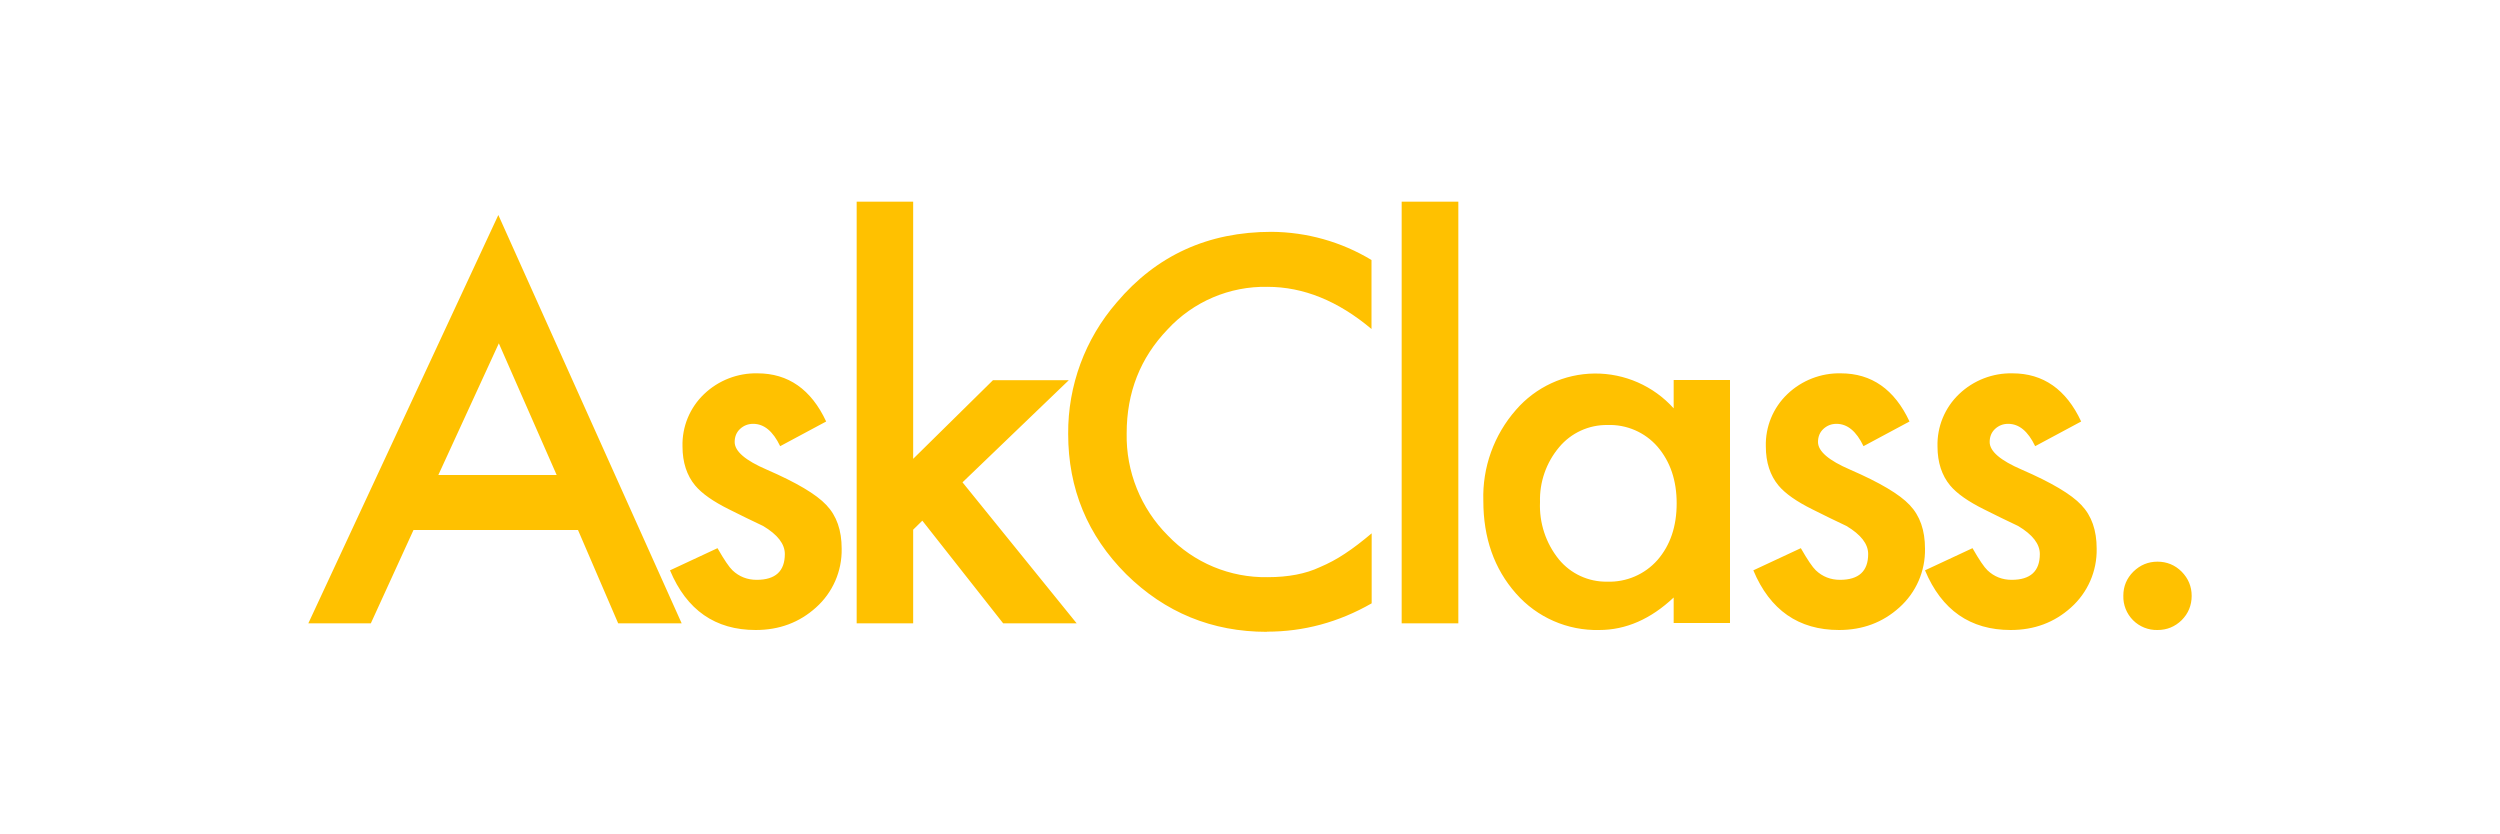
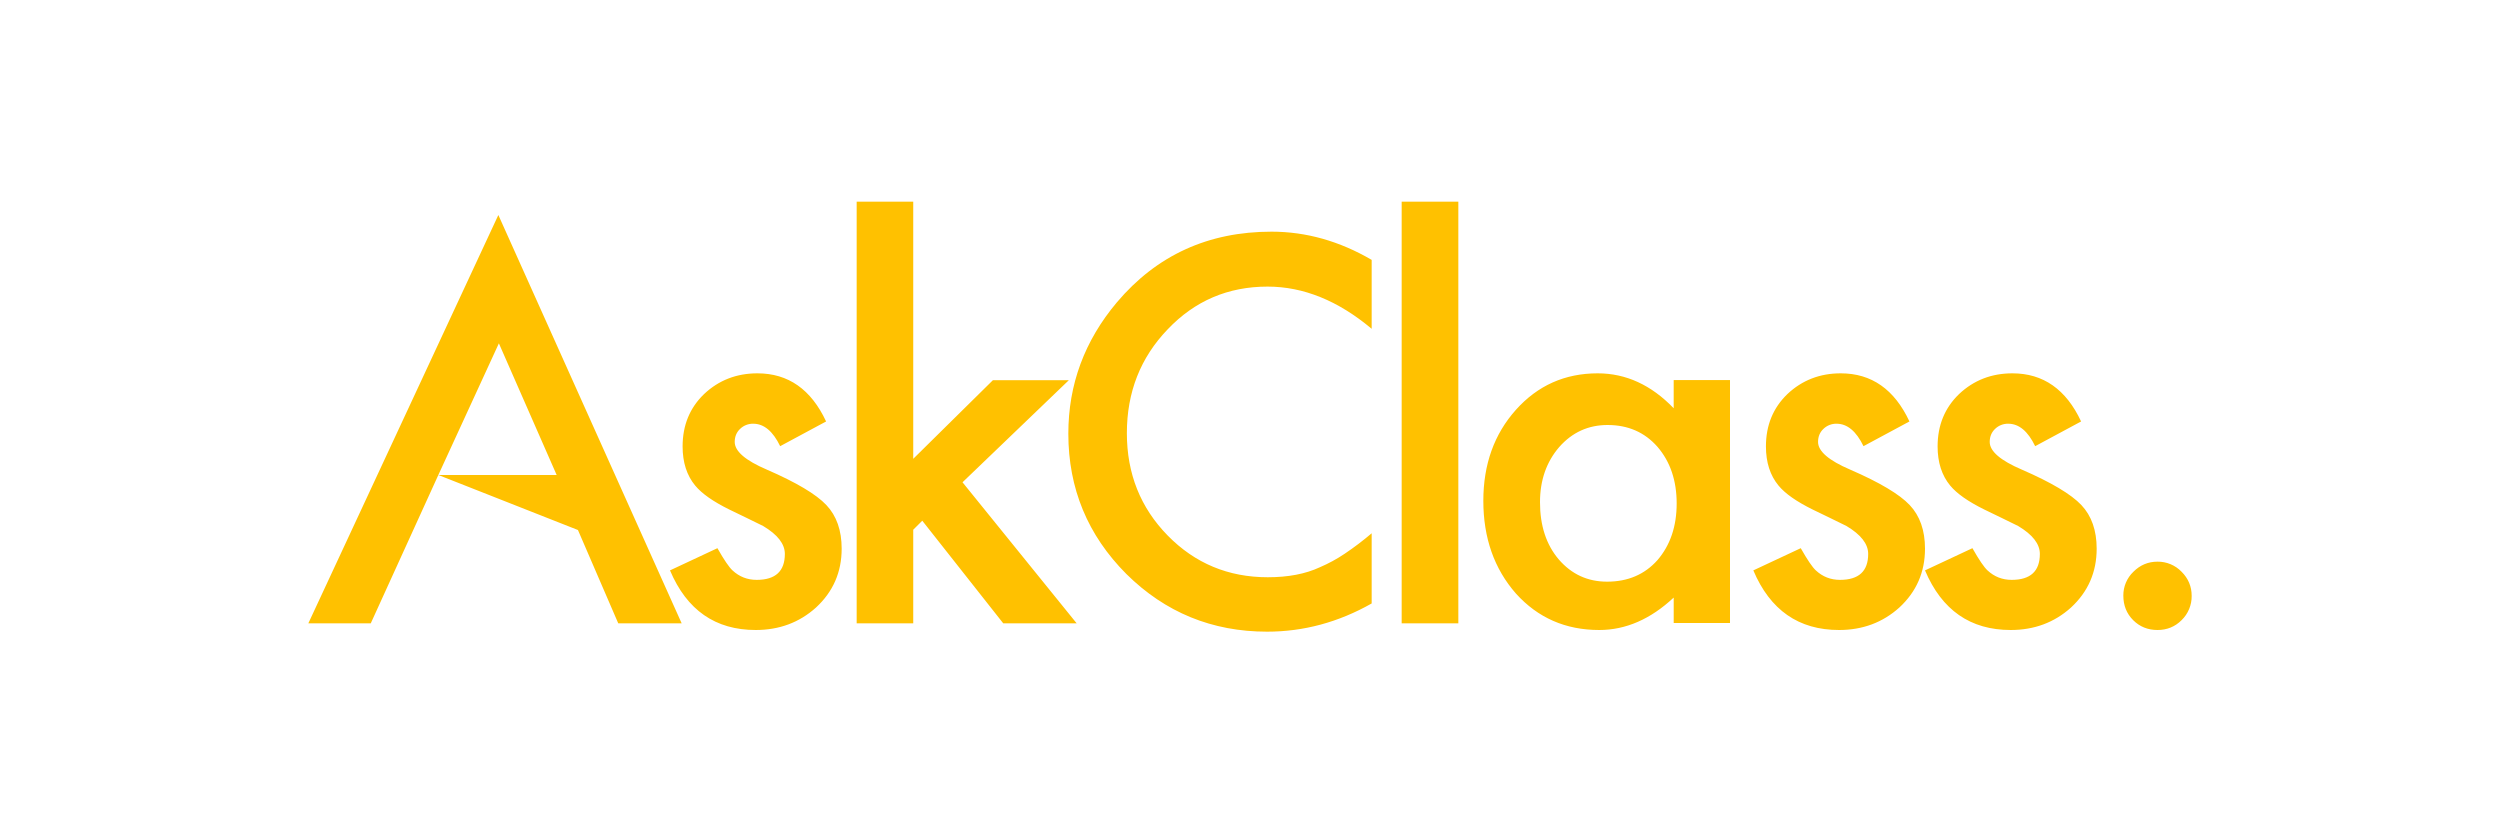
- <svg xmlns="http://www.w3.org/2000/svg" viewBox="0 0 1500 500">
-   <defs />
-   <g>
-     <path fill="#FFC100" fill-rule="nonzero" d="M222.5 374l25.6-56h98.7l24.1 56H409L299 129 185 374h37.5zM334 285h-71l36.3-79 34.7 79zm119.4 93c14.2 0 26.2-4.5 36.2-13.5a46.1 46.1 0 0015.4-35.3c0-11-3-19.7-9.2-26.2-6.1-6.5-18-13.5-35.7-21.2-12.8-5.5-19.3-11-19.3-16.6 0-3.2 1.1-5.9 3.3-7.9 2.2-2 4.8-3 7.8-3 6.5 0 11.9 4.4 16.2 13.4l27.6-14.8c-9-19.3-22.8-28.9-41.2-28.9a45 45 0 00-32 12.4 41.8 41.8 0 00-13 31.5c0 9.5 2.6 17.4 7.6 23.4 4 4.8 10.8 9.6 20.5 14.4a917 917 0 0020.3 9.9c8.7 5.2 13 10.8 13 16.8 0 10.3-5.6 15.5-16.9 15.5-5.6 0-10.5-1.9-14.5-5.7-2-1.9-5-6.3-9-13.3L402 342.2c10 23.9 27.2 35.8 51.4 35.8zm94.5-4v-56.2l5.5-5.4 48.5 61.6H646l-68.5-84.6 63.8-61.3h-45.5l-47.9 47.2V121H514v253h34zm212.3 5c22 0 42.9-5.6 62.8-17v-42c-5.7 4.8-11 8.9-16.2 12.3a90 90 0 01-14.9 8c-8.5 4-19 6-31.2 6a80.8 80.8 0 01-60-25A84.4 84.4 0 01676 260c0-24.6 8.2-45.3 24.5-62.3a79.4 79.4 0 0160-25.6c21.5 0 42.3 8.4 62.4 25.3v-41.4a117.6 117.6 0 00-60-16.9c-38 0-69 14.1-92.9 42.4a119 119 0 00-29.1 78.8c0 32.9 11.6 61 34.8 84.2 23.3 23 51.5 34.6 84.4 34.6zm114.8-5V121h-34v253h34zm84.5 4c16 0 30.9-6.5 44.7-19.5v15.3h33.8V228h-33.8v17a63.1 63.1 0 00-94.6.9 78.8 78.8 0 00-19.6 54.6c0 22.2 6.5 40.8 19.6 55.6a64.4 64.4 0 0050 21.9zm4.8-29a36.7 36.7 0 01-29-13.4 51.2 51.2 0 01-11.3-34.3 49 49 0 0111.5-33 37.1 37.1 0 0129-13.3 38 38 0 0130 13c7.7 9 11.5 20.3 11.5 34 0 13.8-3.8 25.1-11.5 34a38.5 38.5 0 01-30.2 13zm139.1 29c14.2 0 26.2-4.5 36.2-13.5a46.1 46.1 0 0015.4-35.3c0-11-3-19.7-9.2-26.2-6.1-6.5-18-13.5-35.7-21.2-12.8-5.5-19.3-11-19.3-16.6 0-3.2 1.1-5.9 3.3-7.9 2.2-2 4.8-3 7.8-3 6.5 0 11.9 4.4 16.2 13.4l27.6-14.8c-9-19.3-22.8-28.9-41.2-28.9a45 45 0 00-32 12.4 41.8 41.8 0 00-13 31.5c0 9.5 2.6 17.4 7.6 23.4 4 4.8 10.8 9.6 20.5 14.4a917 917 0 0020.3 9.9c8.7 5.2 13 10.8 13 16.8 0 10.3-5.6 15.5-16.9 15.5-5.6 0-10.5-1.9-14.5-5.7-2-1.9-5-6.3-9-13.3l-28.5 13.3c10 23.9 27.2 35.8 51.4 35.8zm103 0c14.2 0 26.2-4.5 36.2-13.5a46.1 46.1 0 0015.4-35.3c0-11-3-19.7-9.2-26.2-6.1-6.5-18-13.5-35.7-21.2-12.8-5.5-19.3-11-19.3-16.6 0-3.2 1.1-5.9 3.3-7.9 2.2-2 4.8-3 7.8-3 6.5 0 11.9 4.4 16.2 13.4l27.6-14.8c-9-19.3-22.8-28.9-41.2-28.9a45 45 0 00-32 12.4 41.8 41.8 0 00-13 31.5c0 9.5 2.6 17.4 7.6 23.4 4 4.8 10.8 9.6 20.5 14.4a917 917 0 0020.3 9.9c8.7 5.2 13 10.8 13 16.8 0 10.3-5.6 15.5-16.9 15.5-5.6 0-10.5-1.9-14.5-5.7-2-1.9-5-6.3-9-13.3l-28.5 13.3c10 23.9 27.2 35.8 51.4 35.8zm88.1 0c5.7 0 10.5-2 14.5-5.9 4-4 6-8.9 6-14.6 0-5.6-2-10.4-6-14.5-4-4-8.9-6-14.5-6s-10.4 2-14.5 6c-4 4-6 8.8-6 14.4a20 20 0 0020.5 20.6z" />
+ <svg xmlns="http://www.w3.org/2000/svg" version="1.1" viewBox="0 0 1500 500">
+   <g fill="none" fill-rule="evenodd" stroke="none" stroke-width="1">
+     <path fill="#2d2d2d" d="M0 0h1500v500H0z" display="none" />
+     <path fill="#ffc100" fill-rule="nonzero" d="M222.46 374 263 285l83.77 33.01L370.95 374H409L299.01 129 185 374ZM334 285h-71l36.33-79zm119.43 93c14.12 0 26.18-4.49 36.16-13.47 10.27-9.48 15.41-21.25 15.41-35.32 0-10.97-3.06-19.7-9.19-26.19-6.12-6.48-18.03-13.57-35.72-21.25-12.84-5.49-19.26-11.03-19.26-16.61 0-3.2 1.09-5.82 3.26-7.86a11.05 11.05 0 0 1 7.85-3.07c6.43 0 11.81 4.5 16.16 13.47l27.56-14.82c-8.99-19.25-22.72-28.88-41.2-28.88-12.54 0-23.21 4.14-32 12.42-8.6 8.28-12.9 18.76-12.9 31.43 0 9.58 2.52 17.41 7.56 23.5 3.95 4.79 10.77 9.58 20.45 14.36 3.46 1.7 6.87 3.35 10.22 4.94 3.36 1.6 6.72 3.25 10.08 4.94 8.7 5.19 13.04 10.78 13.04 16.76 0 10.38-5.63 15.57-16.9 15.57-5.62 0-10.46-1.9-14.52-5.69-2.07-1.9-5.08-6.33-9.04-13.32L402 342.23c10.08 23.85 27.22 35.77 51.43 35.77Zm94.51-4v-56.17l5.43-5.4L601.95 374H646l-68.49-84.63 63.81-61.27h-45.56l-47.82 47.19V121H514v253zm212.3 5c21.92 0 42.84-5.64 62.76-16.93v-42.1a175.77 175.77 0 0 1-16.21 12.29 90 90 0 0 1-14.87 8.09c-8.57 4-18.98 6-31.23 6-23.7 0-43.73-8.35-60.07-25.03-16.34-16.68-24.5-37.15-24.5-61.42 0-24.57 8.16-45.34 24.5-62.32 16.24-17.08 36.21-25.62 59.92-25.62 21.52 0 42.34 8.44 62.46 25.32v-41.35C803.67 144.64 783.65 139 762.93 139c-37.95 0-68.88 14.13-92.8 42.4-19.42 23.07-29.13 49.34-29.13 78.8 0 32.86 11.6 60.92 34.82 84.2 23.3 23.06 51.45 34.6 84.42 34.6ZM875 374V121h-34v253zm84.52 4c15.94 0 30.84-6.49 44.7-19.46v15.27H1038V228.04h-33.79v16.91c-13.45-13.97-28.65-20.95-45.6-20.95-19.63 0-35.97 7.28-49.03 21.85-13.05 14.57-19.58 32.78-19.58 54.63 0 22.25 6.53 40.8 19.58 55.67 13.16 14.57 29.8 21.85 49.94 21.85Zm4.73-29c-11.67 0-21.35-4.46-29.03-13.39-7.48-8.82-11.22-20.25-11.22-34.29 0-13.13 3.84-24.16 11.52-33.08 7.78-8.83 17.46-13.24 29.03-13.24 12.27 0 22.25 4.36 29.93 13.08 7.68 8.93 11.52 20.26 11.52 34 0 13.73-3.84 25.06-11.52 33.99-7.68 8.62-17.76 12.93-30.23 12.93Zm139.18 29c14.12 0 26.18-4.49 36.16-13.47 10.27-9.48 15.41-21.25 15.41-35.32 0-10.97-3.06-19.7-9.19-26.19-6.12-6.48-18.03-13.57-35.71-21.25-12.85-5.49-19.27-11.03-19.27-16.61 0-3.2 1.09-5.82 3.26-7.86a11.05 11.05 0 0 1 7.85-3.07c6.43 0 11.81 4.5 16.16 13.47l27.56-14.82c-8.99-19.25-22.72-28.88-41.2-28.88-12.54 0-23.21 4.14-32 12.42-8.6 8.28-12.9 18.76-12.9 31.43 0 9.58 2.52 17.41 7.56 23.5 3.95 4.79 10.77 9.58 20.45 14.36 3.46 1.7 6.86 3.35 10.22 4.94 3.36 1.6 6.72 3.25 10.08 4.94 8.7 5.19 13.04 10.78 13.04 16.76 0 10.38-5.63 15.57-16.9 15.57-5.62 0-10.46-1.9-14.52-5.69-2.07-1.9-5.08-6.33-9.04-13.32L1052 342.23c10.08 23.85 27.22 35.77 51.43 35.77Zm103 0c14.12 0 26.18-4.49 36.16-13.47 10.27-9.48 15.41-21.25 15.41-35.32 0-10.97-3.06-19.7-9.19-26.19-6.12-6.48-18.03-13.57-35.71-21.25-12.85-5.49-19.27-11.03-19.27-16.61 0-3.2 1.09-5.82 3.26-7.86a11.05 11.05 0 0 1 7.85-3.07c6.43 0 11.81 4.5 16.16 13.47l27.56-14.82c-8.99-19.25-22.72-28.88-41.2-28.88-12.54 0-23.21 4.14-32 12.42-8.6 8.28-12.9 18.76-12.9 31.43 0 9.58 2.52 17.41 7.56 23.5 3.95 4.79 10.77 9.58 20.45 14.36 3.46 1.7 6.86 3.35 10.22 4.94 3.36 1.6 6.72 3.25 10.08 4.94 8.7 5.19 13.04 10.78 13.04 16.76 0 10.38-5.63 15.57-16.9 15.57-5.62 0-10.46-1.9-14.52-5.69-2.07-1.9-5.08-6.33-9.04-13.32L1155 342.23c10.08 23.85 27.22 35.77 51.43 35.77Zm88.07 0c5.7 0 10.52-1.97 14.45-5.9a19.9 19.9 0 0 0 6.05-14.6c0-5.6-2.02-10.42-6.05-14.45a19.72 19.72 0 0 0-14.45-6.05c-5.6 0-10.42 2.02-14.45 6.05a19.56 19.56 0 0 0-6.05 14.3c0 5.9 1.97 10.82 5.9 14.75 3.93 3.93 8.8 5.9 14.6 5.9z" display="inline" />
+     <g display="inline" transform="matrix(.14693 0 0 .14026 1214.59 94.8)">
+       <path fill="#ffc100" fill-opacity="1" d="M138 139h803v803H138z" display="none" opacity="1" />
+       <circle cx="539.5" cy="540.5" r="401.5" fill="#ffc100" fill-opacity="1" display="none" opacity="1" />
+       <path fill="#2b2b2b" d="M549.14 790.1c-53.68 0-99.8-10.57-138.36-31.7-38.56-21.88-68.43-51.31-89.6-88.3-20.4-37.72-30.62-80.74-30.62-129.03 0-46.04 11.72-87.92 35.16-125.65 23.44-37.73 54.82-67.92 94.13-90.56 39.32-22.64 83.17-33.96 131.56-33.96 62 0 113.4 18.12 154.24 54.34 40.82 36.22 68.42 86.03 82.79 149.42L401.7 630.49l292.6-177.72-22.69 14.72c-9.07-24.9-24.2-46.41-45.36-64.52-21.17-18.87-48.77-28.3-82.8-28.3-28.72 0-54.43 7.17-77.11 21.5-22.68 13.59-40.45 32.46-53.3 56.6-12.86 24.15-19.28 51.7-19.28 82.64 0 32.45 6.8 61.12 20.41 86.02 13.61 24.15 32.13 43.4 55.57 57.73 24.2 13.59 51.42 20.38 81.66 20.38 20.41 0 40.07-3.77 58.97-11.32a236.47 236.47 0 0 0 54.44-29.43l48.77 78.1c-23.44 15.85-49.9 28.68-79.4 38.5-28.72 9.8-57.08 14.7-85.05 14.7z" display="none" />
+     </g>
  </g>
</svg>
